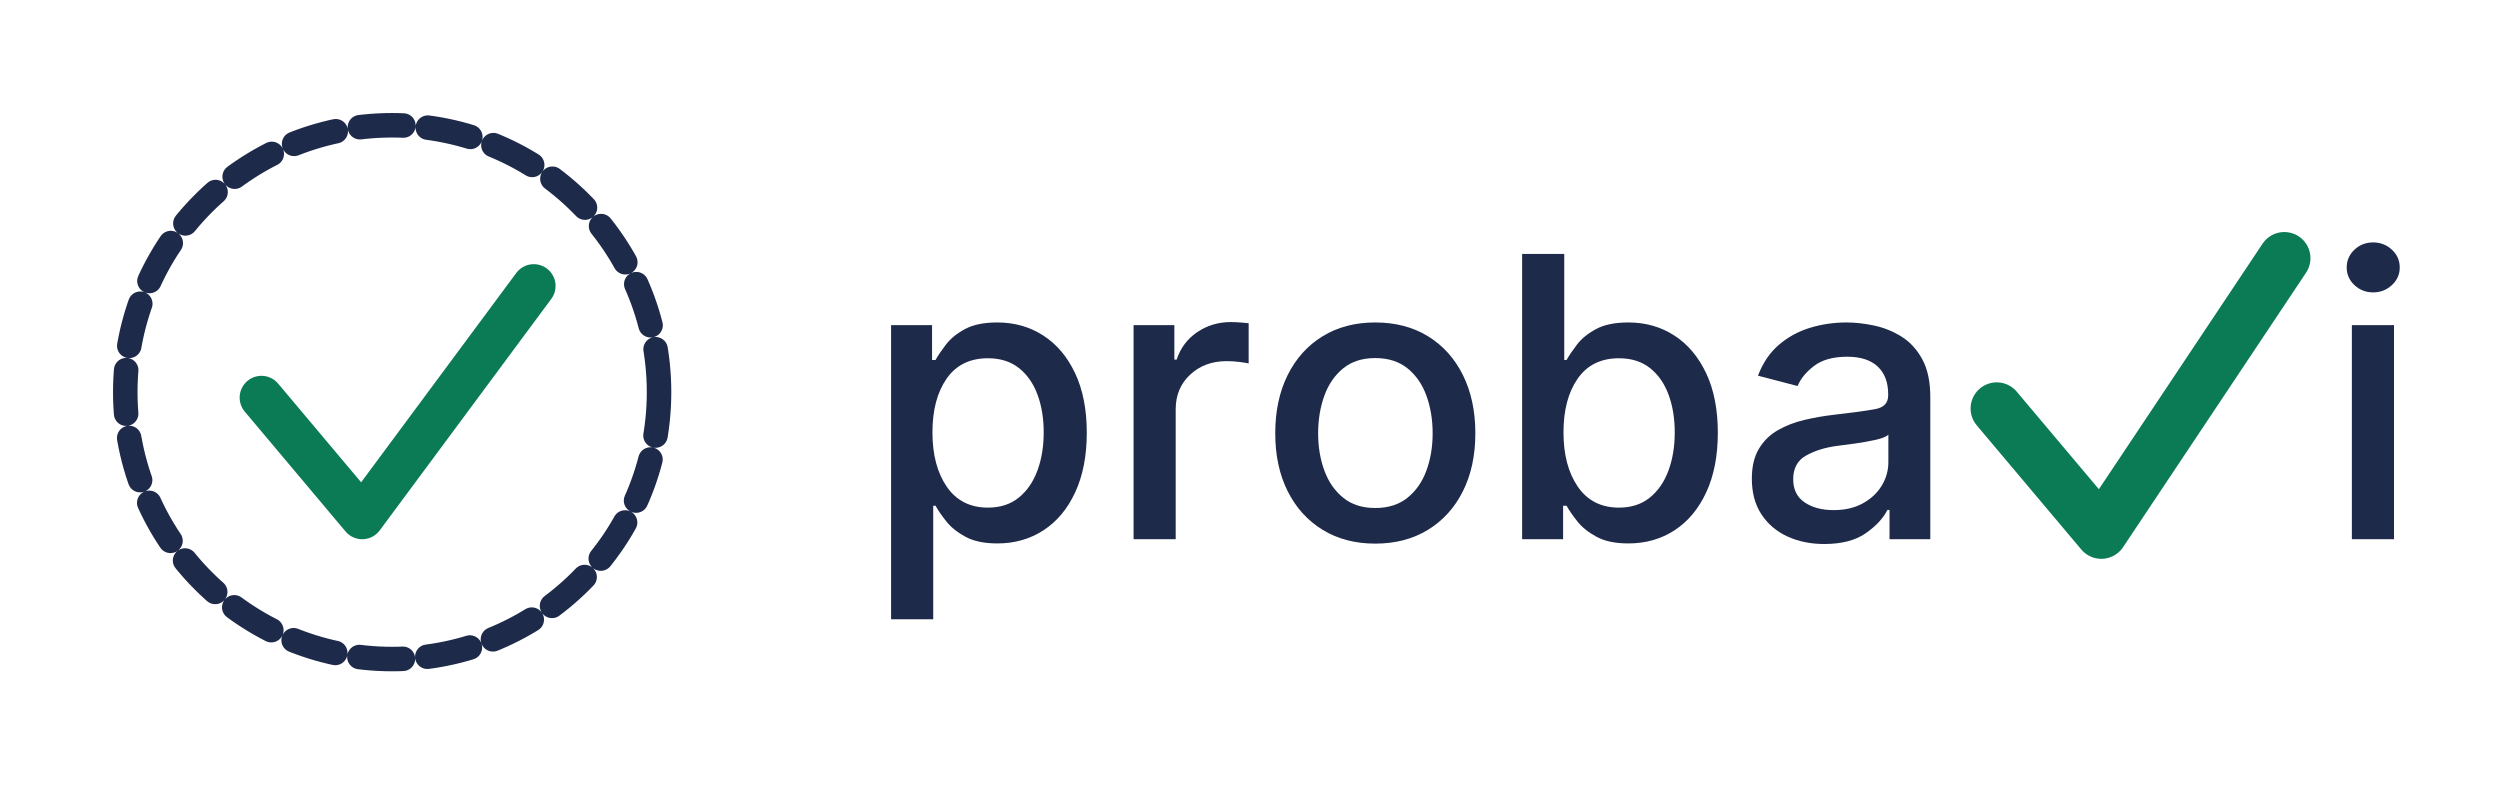
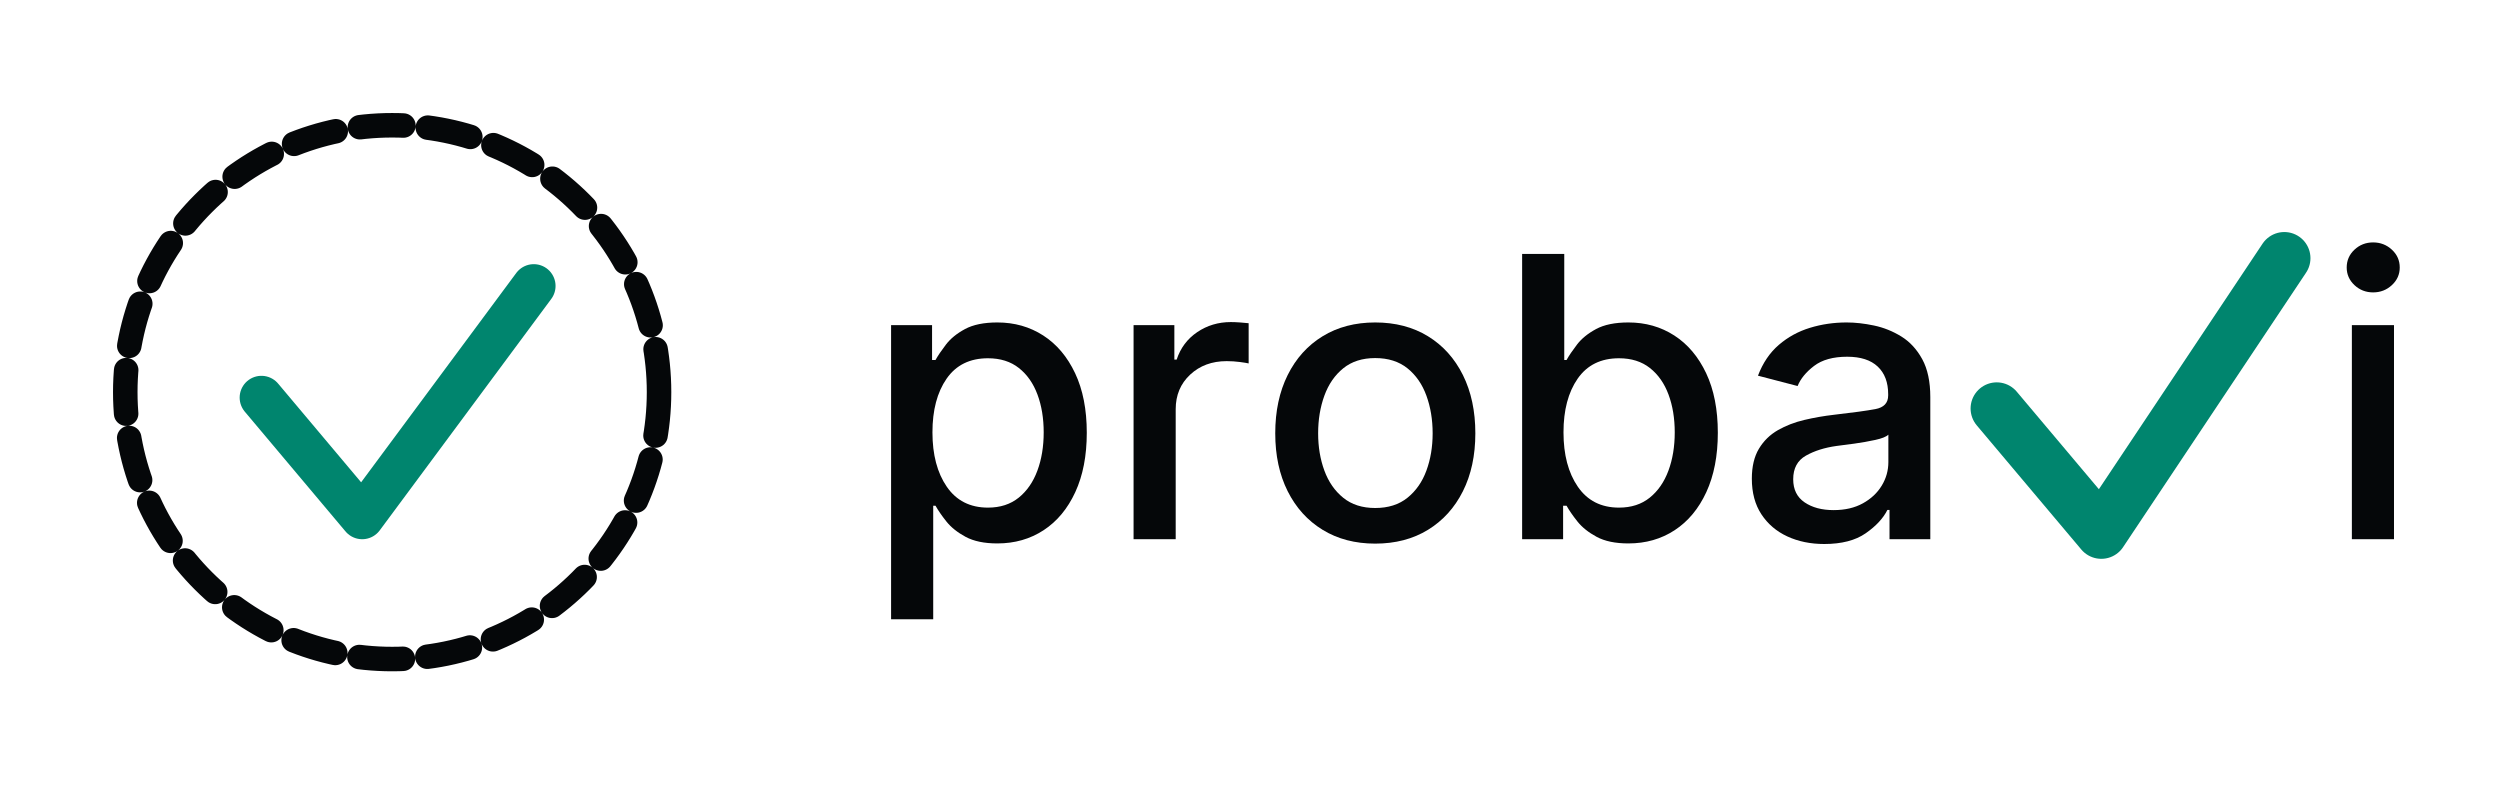
<svg xmlns="http://www.w3.org/2000/svg" viewBox="0 0 765 240" width="765" height="240">
  <g transform="translate(20,20) scale(0.8333333)">
-     <circle cx="120" cy="120" r="98" fill="none" stroke="#1E2A4A" stroke-width="9" stroke-dasharray="16 9" stroke-linecap="round" />
-     <path d="M 72 122 L 109 166 L 172 81" fill="none" stroke="#0B7B55" stroke-width="16" stroke-linecap="round" stroke-linejoin="round" />
+     <circle cx="120" cy="120" r="98" fill="none" stroke="#050709" stroke-width="9" stroke-dasharray="16 9" stroke-linecap="round" />
+     <path d="M 72 122 L 109 166 L 172 81" fill="none" stroke="#00856E" stroke-width="16" stroke-linecap="round" stroke-linejoin="round" />
  </g>
-   <path transform="translate(264.0,165) scale(0.058594,-0.058594)" d="M148 -418V1118H362V936H380Q399 970 434.5 1016.5Q470 1063 534.0 1097.5Q598 1132 703 1132Q837 1132 942.5 1064.0Q1048 996 1109.0 867.0Q1170 738 1170 556Q1170 376 1110.0 246.0Q1050 116 944.5 47.0Q839 -22 703 -22Q601 -22 537.0 12.5Q473 47 436.5 93.0Q400 139 380 175H368V-418ZM654 165Q750 165 814.5 217.0Q879 269 912.0 358.0Q945 447 945 558Q945 668 912.5 755.5Q880 843 815.5 894.0Q751 945 654 945Q512 945 438.0 838.5Q364 732 364 558Q364 383 439.0 274.0Q514 165 654 165Z" fill="#1E2A4A" />
-   <path transform="translate(338.2,165) scale(0.058594,-0.058594)" d="M148 0V1118H361V938H373Q403 1029 480.5 1081.5Q558 1134 656 1134Q677 1134 704.5 1132.0Q732 1130 749 1128V918Q737 921 703.0 925.5Q669 930 634 930Q519 930 443.5 859.5Q368 789 368 679V0Z" fill="#1E2A4A" />
-   <path transform="translate(384.6,165) scale(0.058594,-0.058594)" d="M618 -23Q461 -23 343.5 49.0Q226 121 161.0 250.5Q96 380 96 553Q96 727 161.0 857.5Q226 988 343.5 1060.0Q461 1132 618 1132Q776 1132 893.5 1060.0Q1011 988 1076.0 857.5Q1141 727 1141 553Q1141 380 1076.0 250.5Q1011 121 893.5 49.0Q776 -23 618 -23ZM618 163Q720 163 786.5 216.5Q853 270 885.5 358.5Q918 447 918 553Q918 660 885.5 749.5Q853 839 786.5 892.5Q720 946 618 946Q517 946 451.0 892.5Q385 839 352.5 749.5Q320 660 320 553Q320 447 352.5 358.5Q385 270 451.0 216.5Q517 163 618 163Z" fill="#1E2A4A" />
-   <path transform="translate(457.1,165) scale(0.058594,-0.058594)" d="M703 -22Q601 -22 537.0 12.5Q473 47 436.5 93.0Q400 139 380 175H362V0H148V1490H368V936H380Q399 970 434.5 1016.5Q470 1063 534.0 1097.5Q598 1132 703 1132Q837 1132 942.5 1064.0Q1048 996 1109.0 867.0Q1170 738 1170 556Q1170 376 1110.0 246.0Q1050 116 944.5 47.0Q839 -22 703 -22ZM654 165Q750 165 814.5 217.0Q879 269 912.0 358.0Q945 447 945 558Q945 668 912.5 755.5Q880 843 815.5 894.0Q751 945 654 945Q512 945 438.0 838.5Q364 732 364 558Q364 383 439.0 274.0Q514 165 654 165Z" fill="#1E2A4A" />
-   <path transform="translate(531.2,165) scale(0.058594,-0.058594)" d="M461 -25Q354 -25 268.5 14.5Q183 54 133.0 130.0Q83 206 83 316Q83 411 120.0 472.5Q157 534 219.0 569.5Q281 605 357.5 623.0Q434 641 513 650Q661 667 728.0 679.5Q795 692 795 751V757Q795 850 740.5 901.5Q686 953 581 953Q471 953 408.0 905.0Q345 857 322 800L115 854Q153 954 224.0 1015.0Q295 1076 386.5 1104.0Q478 1132 578 1132Q645 1132 721.0 1116.0Q797 1100 864.0 1058.5Q931 1017 973.0 940.0Q1015 863 1015 742V0H802V153H791Q758 87 677.5 31.0Q597 -25 461 -25ZM510 152Q599 152 663.0 187.5Q727 223 761.5 280.0Q796 337 796 403V546Q780 530 727.5 518.5Q675 507 617.0 499.0Q559 491 525 487Q432 474 365.5 436.5Q299 399 299 313Q299 233 358.5 192.5Q418 152 510 152Z" fill="#1E2A4A" />
-   <path transform="translate(711.0,165) scale(0.058594,-0.058594)" d="M148 0V1118H368V0ZM259 1289Q202 1289 161.5 1327.0Q121 1365 121 1419Q121 1474 161.5 1512.0Q202 1550 259 1550Q316 1550 357.0 1512.0Q398 1474 398 1419Q398 1365 357.0 1327.0Q316 1289 259 1289Z" fill="#1E2A4A" />
-   <path d="M 611 125 L 643 163 L 699 79" fill="none" stroke="#0B7B55" stroke-width="16" stroke-linecap="round" stroke-linejoin="round" />
+   <path transform="translate(264.0,165) scale(0.058594,-0.058594)" d="M148 -418V1118H362V936H380Q399 970 434.5 1016.5Q470 1063 534.0 1097.5Q598 1132 703 1132Q837 1132 942.5 1064.0Q1048 996 1109.0 867.0Q1170 738 1170 556Q1170 376 1110.0 246.0Q1050 116 944.5 47.0Q839 -22 703 -22Q601 -22 537.0 12.5Q473 47 436.5 93.0Q400 139 380 175H368V-418ZM654 165Q750 165 814.5 217.0Q879 269 912.0 358.0Q945 447 945 558Q945 668 912.5 755.5Q880 843 815.5 894.0Q751 945 654 945Q512 945 438.0 838.5Q364 732 364 558Q364 383 439.0 274.0Q514 165 654 165Z" fill="#050709" />
+   <path transform="translate(338.2,165) scale(0.058594,-0.058594)" d="M148 0V1118H361V938H373Q403 1029 480.5 1081.5Q558 1134 656 1134Q677 1134 704.5 1132.0Q732 1130 749 1128V918Q737 921 703.0 925.5Q669 930 634 930Q519 930 443.5 859.5Q368 789 368 679V0Z" fill="#050709" />
+   <path transform="translate(384.6,165) scale(0.058594,-0.058594)" d="M618 -23Q461 -23 343.5 49.0Q226 121 161.0 250.5Q96 380 96 553Q96 727 161.0 857.5Q226 988 343.5 1060.0Q461 1132 618 1132Q776 1132 893.5 1060.0Q1011 988 1076.0 857.5Q1141 727 1141 553Q1141 380 1076.0 250.5Q1011 121 893.5 49.0Q776 -23 618 -23ZM618 163Q720 163 786.5 216.5Q853 270 885.5 358.5Q918 447 918 553Q918 660 885.5 749.5Q853 839 786.5 892.5Q720 946 618 946Q517 946 451.0 892.5Q385 839 352.5 749.5Q320 660 320 553Q320 447 352.5 358.5Q385 270 451.0 216.5Q517 163 618 163Z" fill="#050709" />
+   <path transform="translate(457.1,165) scale(0.058594,-0.058594)" d="M703 -22Q601 -22 537.0 12.5Q473 47 436.5 93.0Q400 139 380 175H362V0H148V1490H368V936H380Q399 970 434.5 1016.5Q470 1063 534.0 1097.5Q598 1132 703 1132Q837 1132 942.5 1064.0Q1048 996 1109.0 867.0Q1170 738 1170 556Q1170 376 1110.0 246.0Q1050 116 944.5 47.0Q839 -22 703 -22ZM654 165Q750 165 814.5 217.0Q879 269 912.0 358.0Q945 447 945 558Q945 668 912.5 755.5Q880 843 815.5 894.0Q751 945 654 945Q512 945 438.0 838.5Q364 732 364 558Q364 383 439.0 274.0Q514 165 654 165Z" fill="#050709" />
+   <path transform="translate(531.2,165) scale(0.058594,-0.058594)" d="M461 -25Q354 -25 268.5 14.5Q183 54 133.0 130.0Q83 206 83 316Q83 411 120.0 472.5Q157 534 219.0 569.5Q281 605 357.5 623.0Q434 641 513 650Q661 667 728.0 679.5Q795 692 795 751V757Q795 850 740.5 901.5Q686 953 581 953Q471 953 408.0 905.0Q345 857 322 800L115 854Q153 954 224.0 1015.0Q295 1076 386.5 1104.0Q478 1132 578 1132Q645 1132 721.0 1116.0Q797 1100 864.0 1058.5Q931 1017 973.0 940.0Q1015 863 1015 742V0H802V153H791Q758 87 677.5 31.0Q597 -25 461 -25ZM510 152Q599 152 663.0 187.5Q727 223 761.5 280.0Q796 337 796 403V546Q780 530 727.5 518.5Q675 507 617.0 499.0Q559 491 525 487Q432 474 365.5 436.5Q299 399 299 313Q299 233 358.5 192.5Q418 152 510 152Z" fill="#050709" />
+   <path transform="translate(711.0,165) scale(0.058594,-0.058594)" d="M148 0V1118H368V0ZM259 1289Q202 1289 161.5 1327.0Q121 1365 121 1419Q121 1474 161.5 1512.0Q202 1550 259 1550Q316 1550 357.0 1512.0Q398 1474 398 1419Q398 1365 357.0 1327.0Q316 1289 259 1289Z" fill="#050709" />
+   <path d="M 611 125 L 643 163 L 699 79" fill="none" stroke="#00856E" stroke-width="16" stroke-linecap="round" stroke-linejoin="round" />
</svg>
